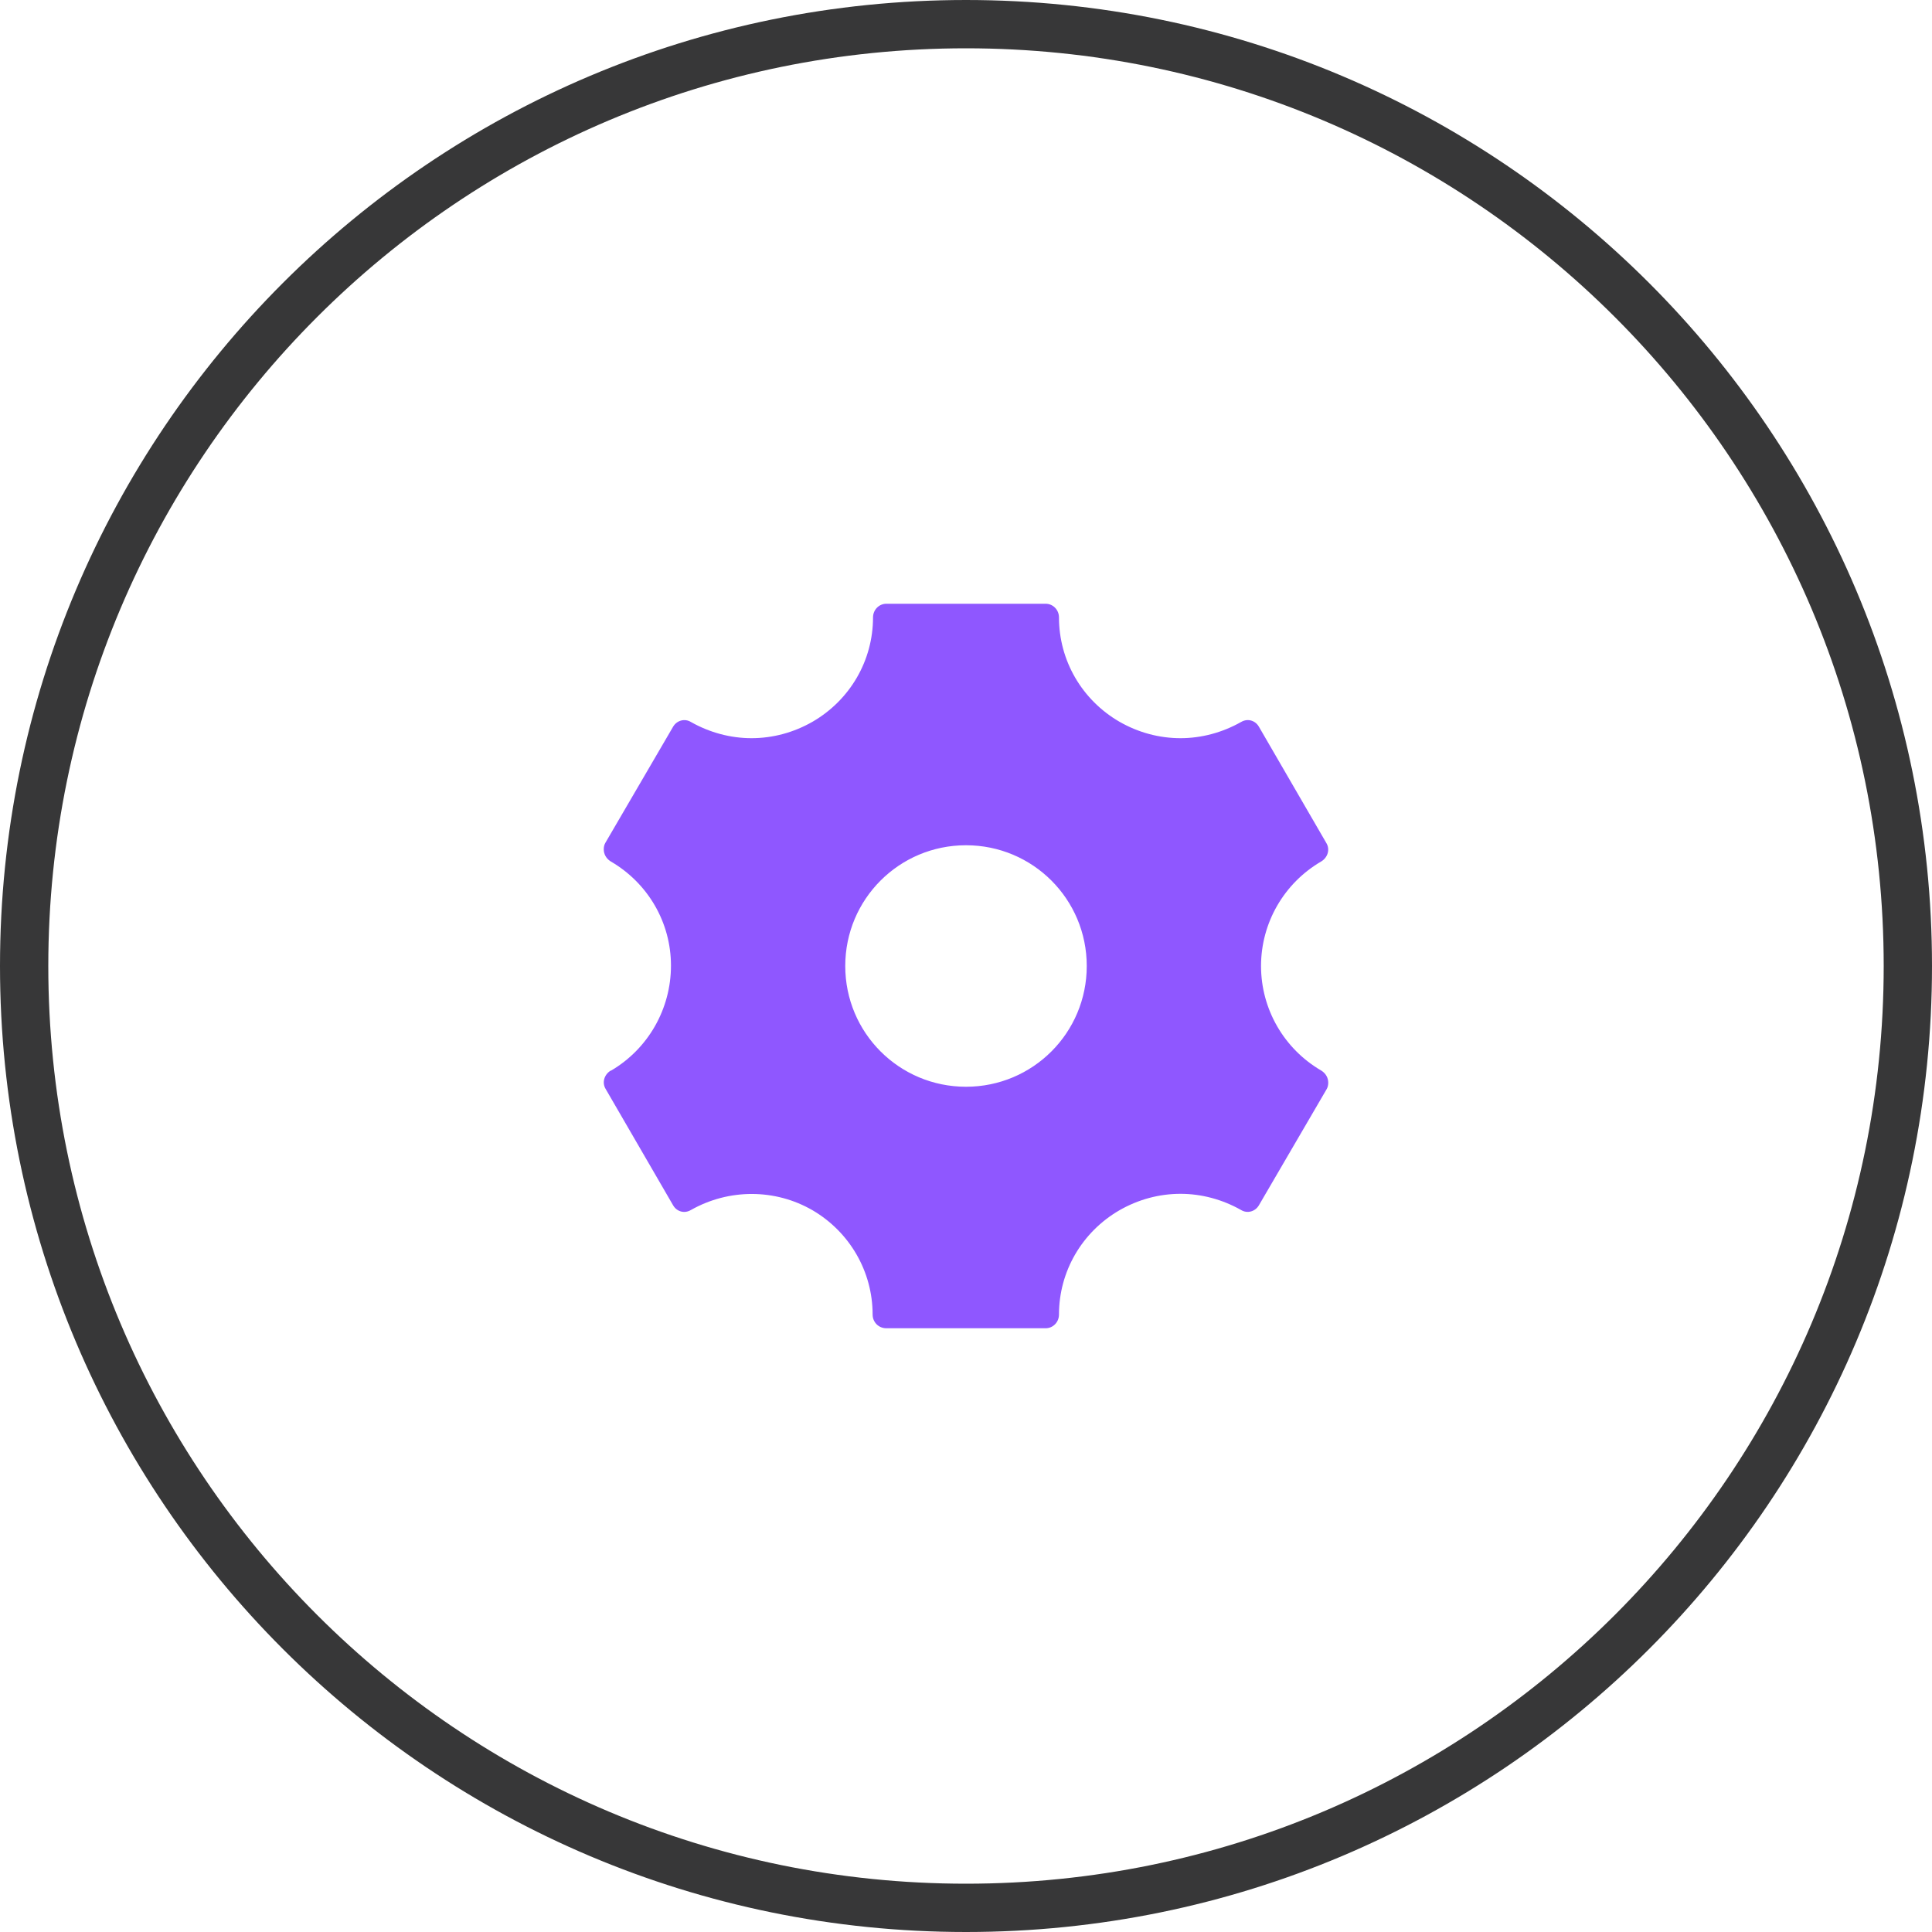
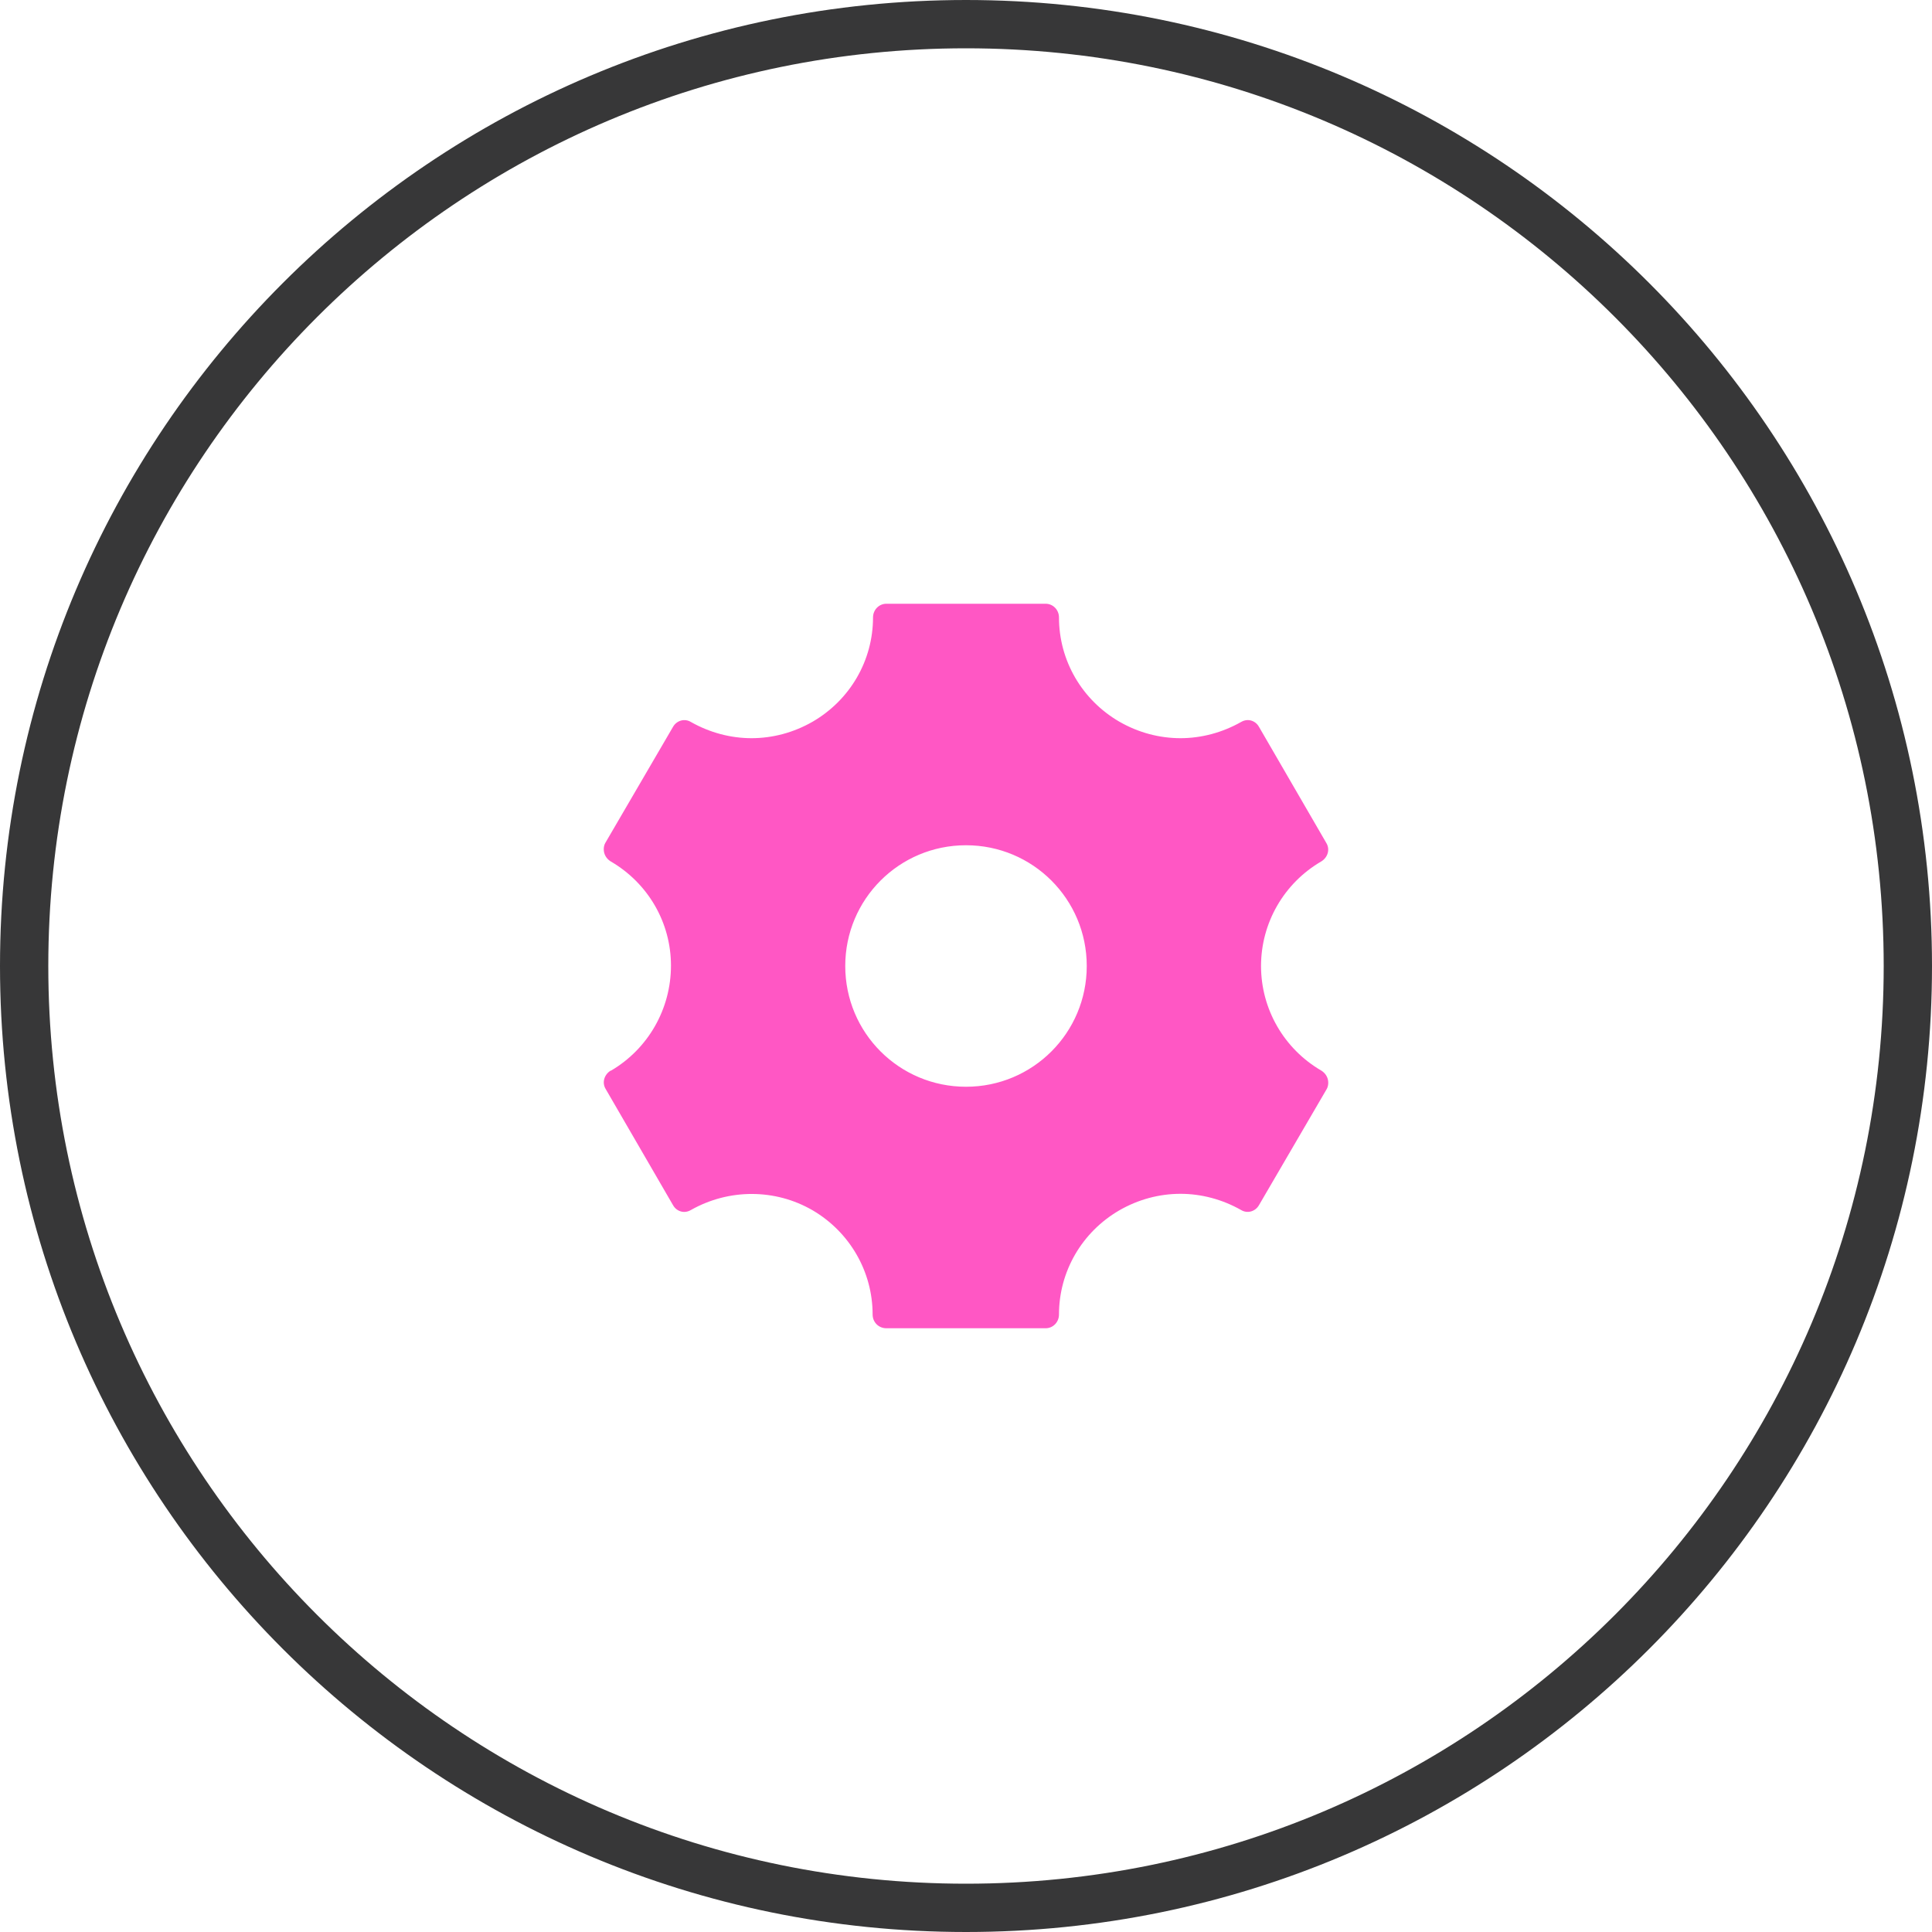
<svg xmlns="http://www.w3.org/2000/svg" width="48" height="48" viewBox="0 0 48 48" fill="none">
  <path d="M0.6 24C0.6 11.076 11.076 0.6 24 0.6C36.923 0.6 47.4 11.076 47.4 24C47.4 36.923 36.923 47.4 24 47.4C11.076 47.4 0.6 36.923 0.6 24Z" stroke="#373738" stroke-width="1.2" />
-   <path d="M32.83 26.6C31.9 26.06 31.33 25.07 31.33 24C31.33 22.93 31.9 21.94 32.83 21.4C32.99 21.3 33.05 21.1 32.95 20.94L31.28 18.06C31.22 17.95 31.11 17.89 31 17.89C30.94 17.89 30.88 17.91 30.83 17.94C30.37 18.2 29.85 18.34 29.33 18.34C28.8 18.34 28.28 18.2 27.81 17.93C26.88 17.39 26.31 16.41 26.31 15.34C26.31 15.15 26.16 15 25.98 15H22.02C21.84 15 21.69 15.15 21.69 15.34C21.69 16.41 21.12 17.39 20.19 17.93C19.72 18.2 19.2 18.34 18.67 18.34C18.15 18.34 17.63 18.2 17.17 17.94C17.01 17.84 16.81 17.9 16.72 18.06L15.04 20.94C15.01 20.99 15 21.05 15 21.1C15 21.22 15.06 21.33 15.17 21.4C16.1 21.94 16.67 22.92 16.67 23.99C16.67 25.07 16.1 26.06 15.18 26.6H15.17C15.01 26.7 14.95 26.9 15.05 27.06L16.72 29.94C16.78 30.05 16.89 30.11 17 30.11C17.06 30.11 17.12 30.09 17.17 30.06C18.11 29.53 19.26 29.53 20.19 30.07C21.11 30.61 21.68 31.59 21.68 32.66C21.68 32.85 21.83 33 22.02 33H25.98C26.16 33 26.31 32.85 26.31 32.66C26.31 31.59 26.88 30.61 27.81 30.07C28.28 29.8 28.8 29.66 29.33 29.66C29.85 29.66 30.37 29.8 30.83 30.06C30.99 30.16 31.19 30.1 31.28 29.94L32.96 27.06C32.99 27.01 33 26.95 33 26.9C33 26.78 32.94 26.67 32.83 26.6ZM24 27C22.34 27 21 25.66 21 24C21 22.34 22.34 21 24 21C25.66 21 27 22.34 27 24C27 25.66 25.66 27 24 27Z" fill="#8F57FF" />
+   <path d="M32.83 26.6C31.9 26.06 31.33 25.07 31.33 24C31.33 22.93 31.9 21.94 32.83 21.4C32.99 21.3 33.05 21.1 32.95 20.94L31.28 18.06C31.22 17.95 31.11 17.89 31 17.89C30.94 17.89 30.88 17.91 30.83 17.94C30.37 18.2 29.85 18.34 29.33 18.34C28.8 18.34 28.28 18.2 27.81 17.93C26.88 17.39 26.31 16.41 26.31 15.34C26.31 15.15 26.16 15 25.98 15H22.02C21.84 15 21.69 15.15 21.69 15.34C21.69 16.41 21.12 17.39 20.19 17.93C19.72 18.2 19.2 18.34 18.67 18.34C18.15 18.34 17.63 18.2 17.17 17.94C17.01 17.84 16.81 17.9 16.72 18.06L15.04 20.94C15.01 20.99 15 21.05 15 21.1C15 21.22 15.06 21.33 15.17 21.4C16.1 21.94 16.67 22.92 16.67 23.99C16.67 25.07 16.1 26.06 15.18 26.6H15.17C15.01 26.7 14.95 26.9 15.05 27.06L16.72 29.94C16.78 30.05 16.89 30.11 17 30.11C17.06 30.11 17.12 30.09 17.17 30.06C18.11 29.53 19.26 29.53 20.19 30.07C21.11 30.61 21.68 31.59 21.68 32.66C21.68 32.85 21.83 33 22.02 33H25.98C26.16 33 26.31 32.85 26.31 32.66C26.31 31.59 26.88 30.61 27.81 30.07C28.28 29.8 28.8 29.66 29.33 29.66C29.85 29.66 30.37 29.8 30.83 30.06C30.99 30.16 31.19 30.1 31.28 29.94L32.96 27.06C32.99 27.01 33 26.95 33 26.9C33 26.78 32.94 26.67 32.83 26.6ZM24 27C22.34 27 21 25.66 21 24C21 22.34 22.34 21 24 21C25.66 21 27 22.34 27 24C27 25.66 25.66 27 24 27Z" fill="#FF57C4" />
</svg>
